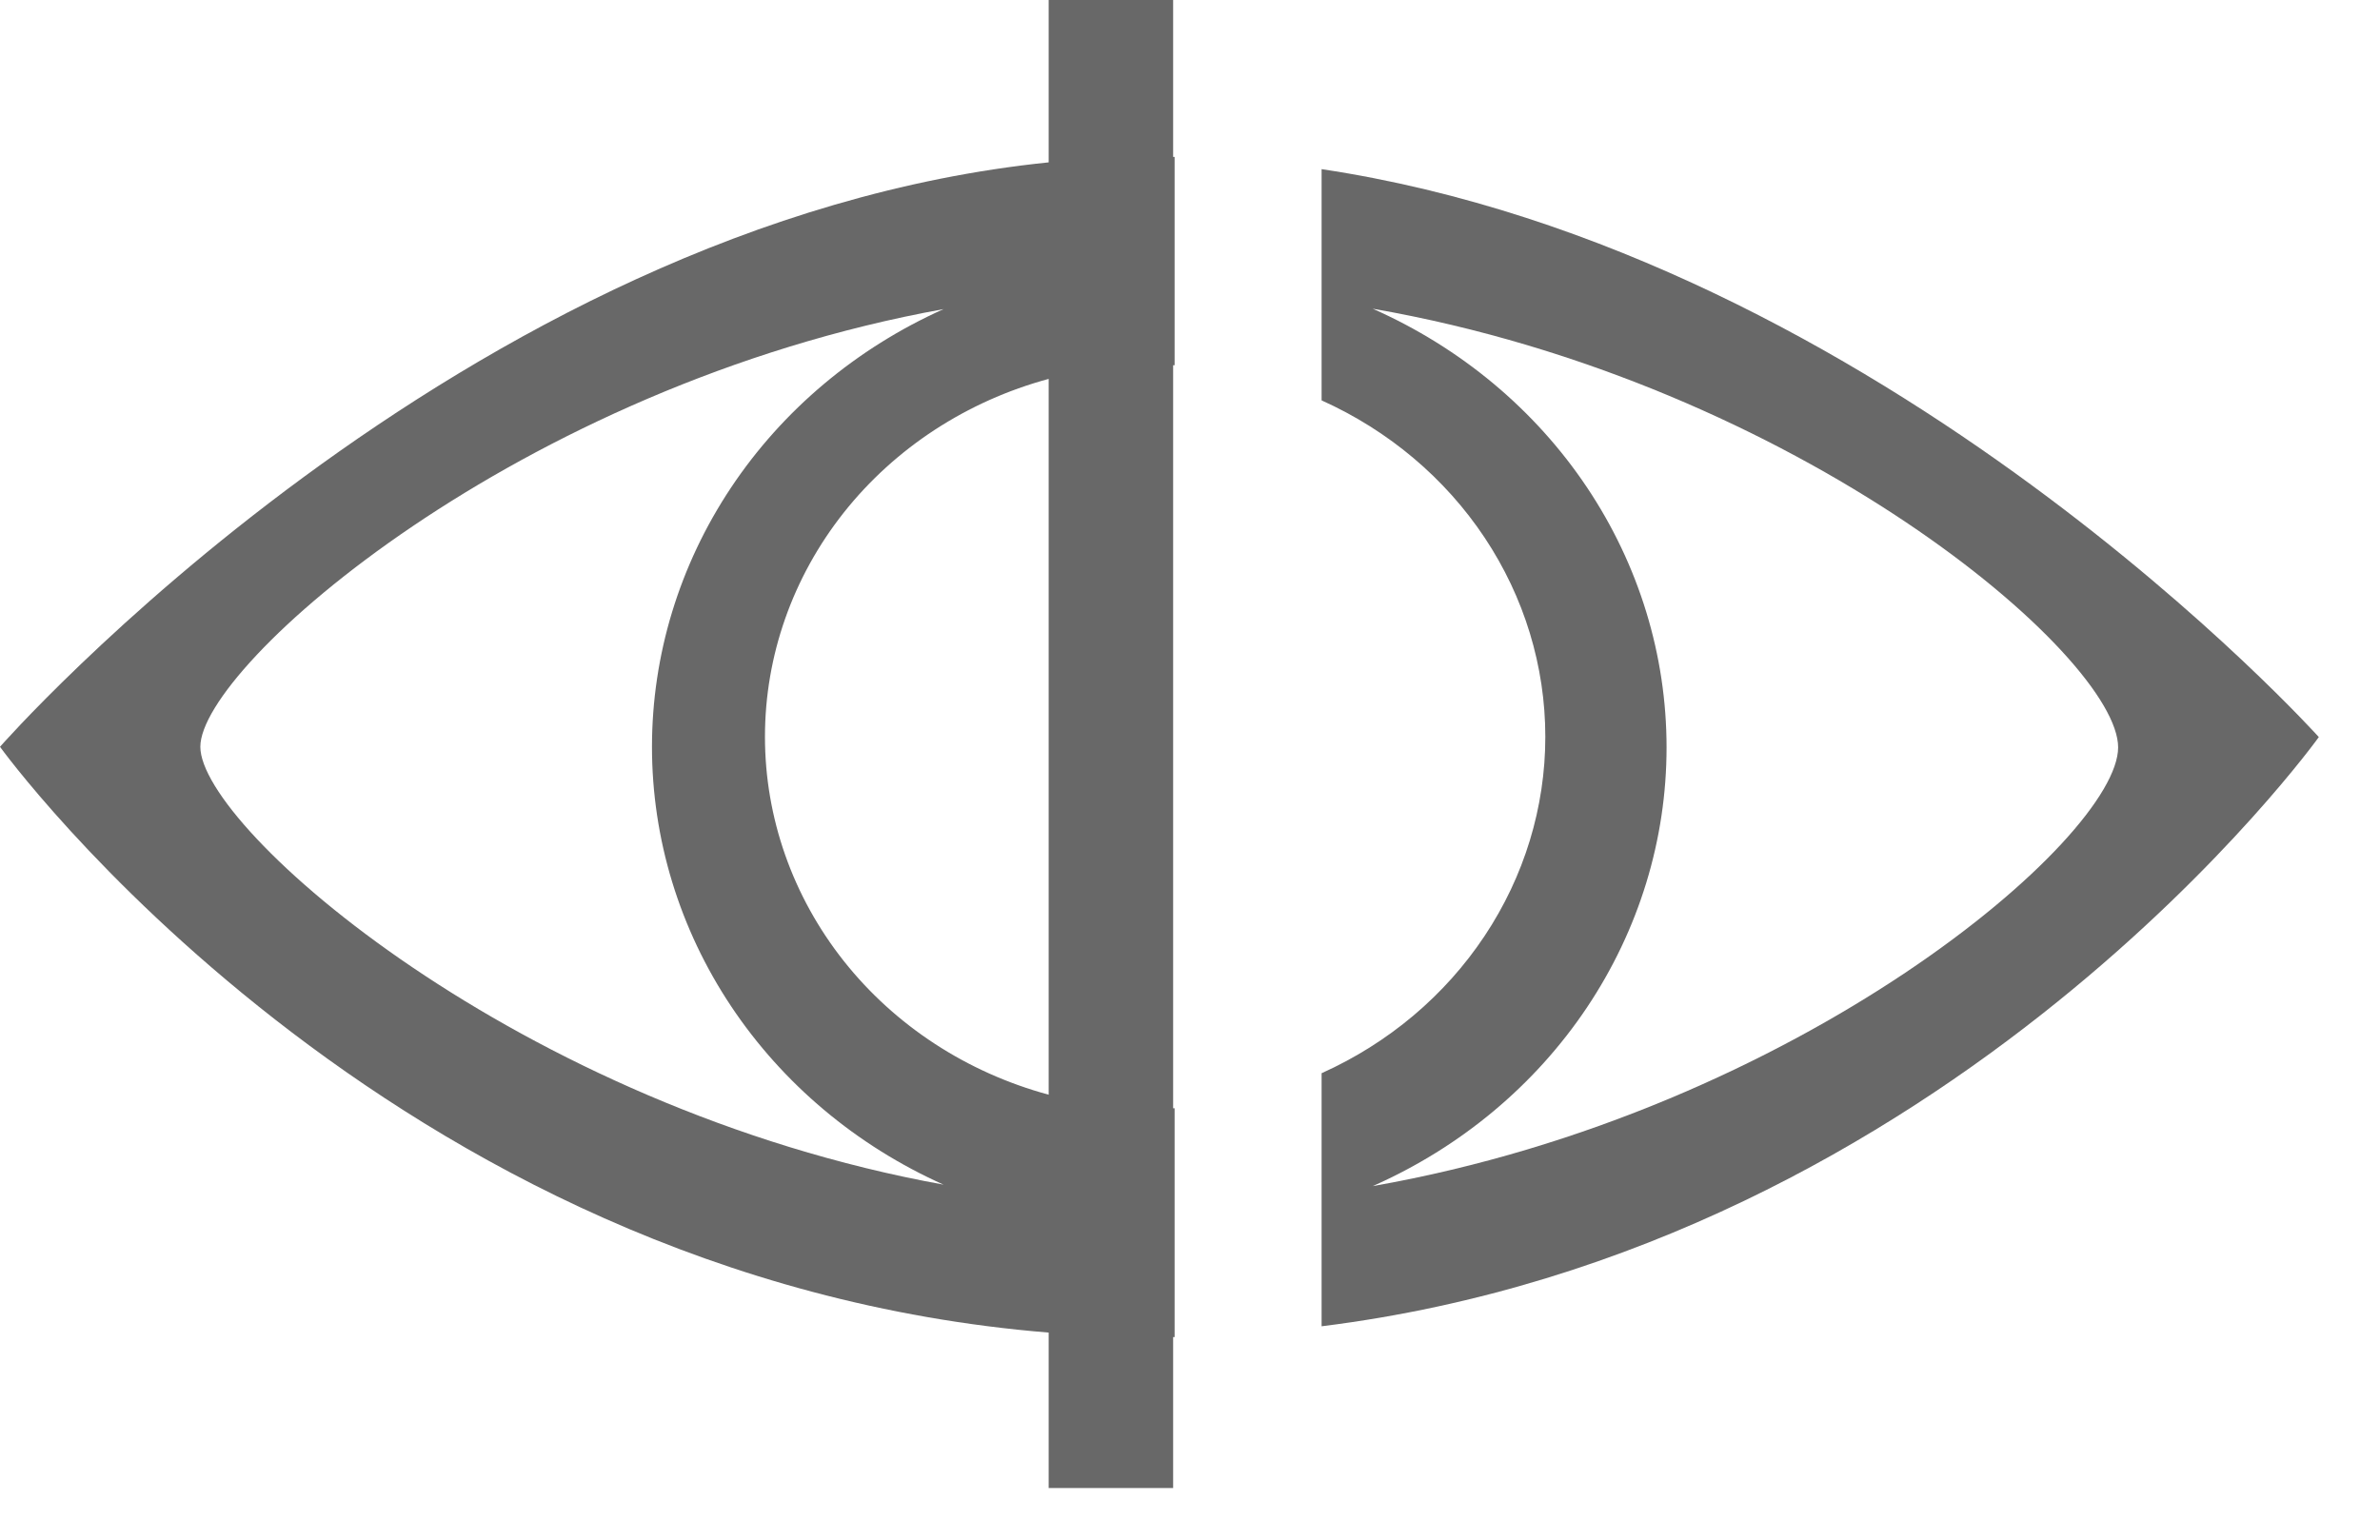
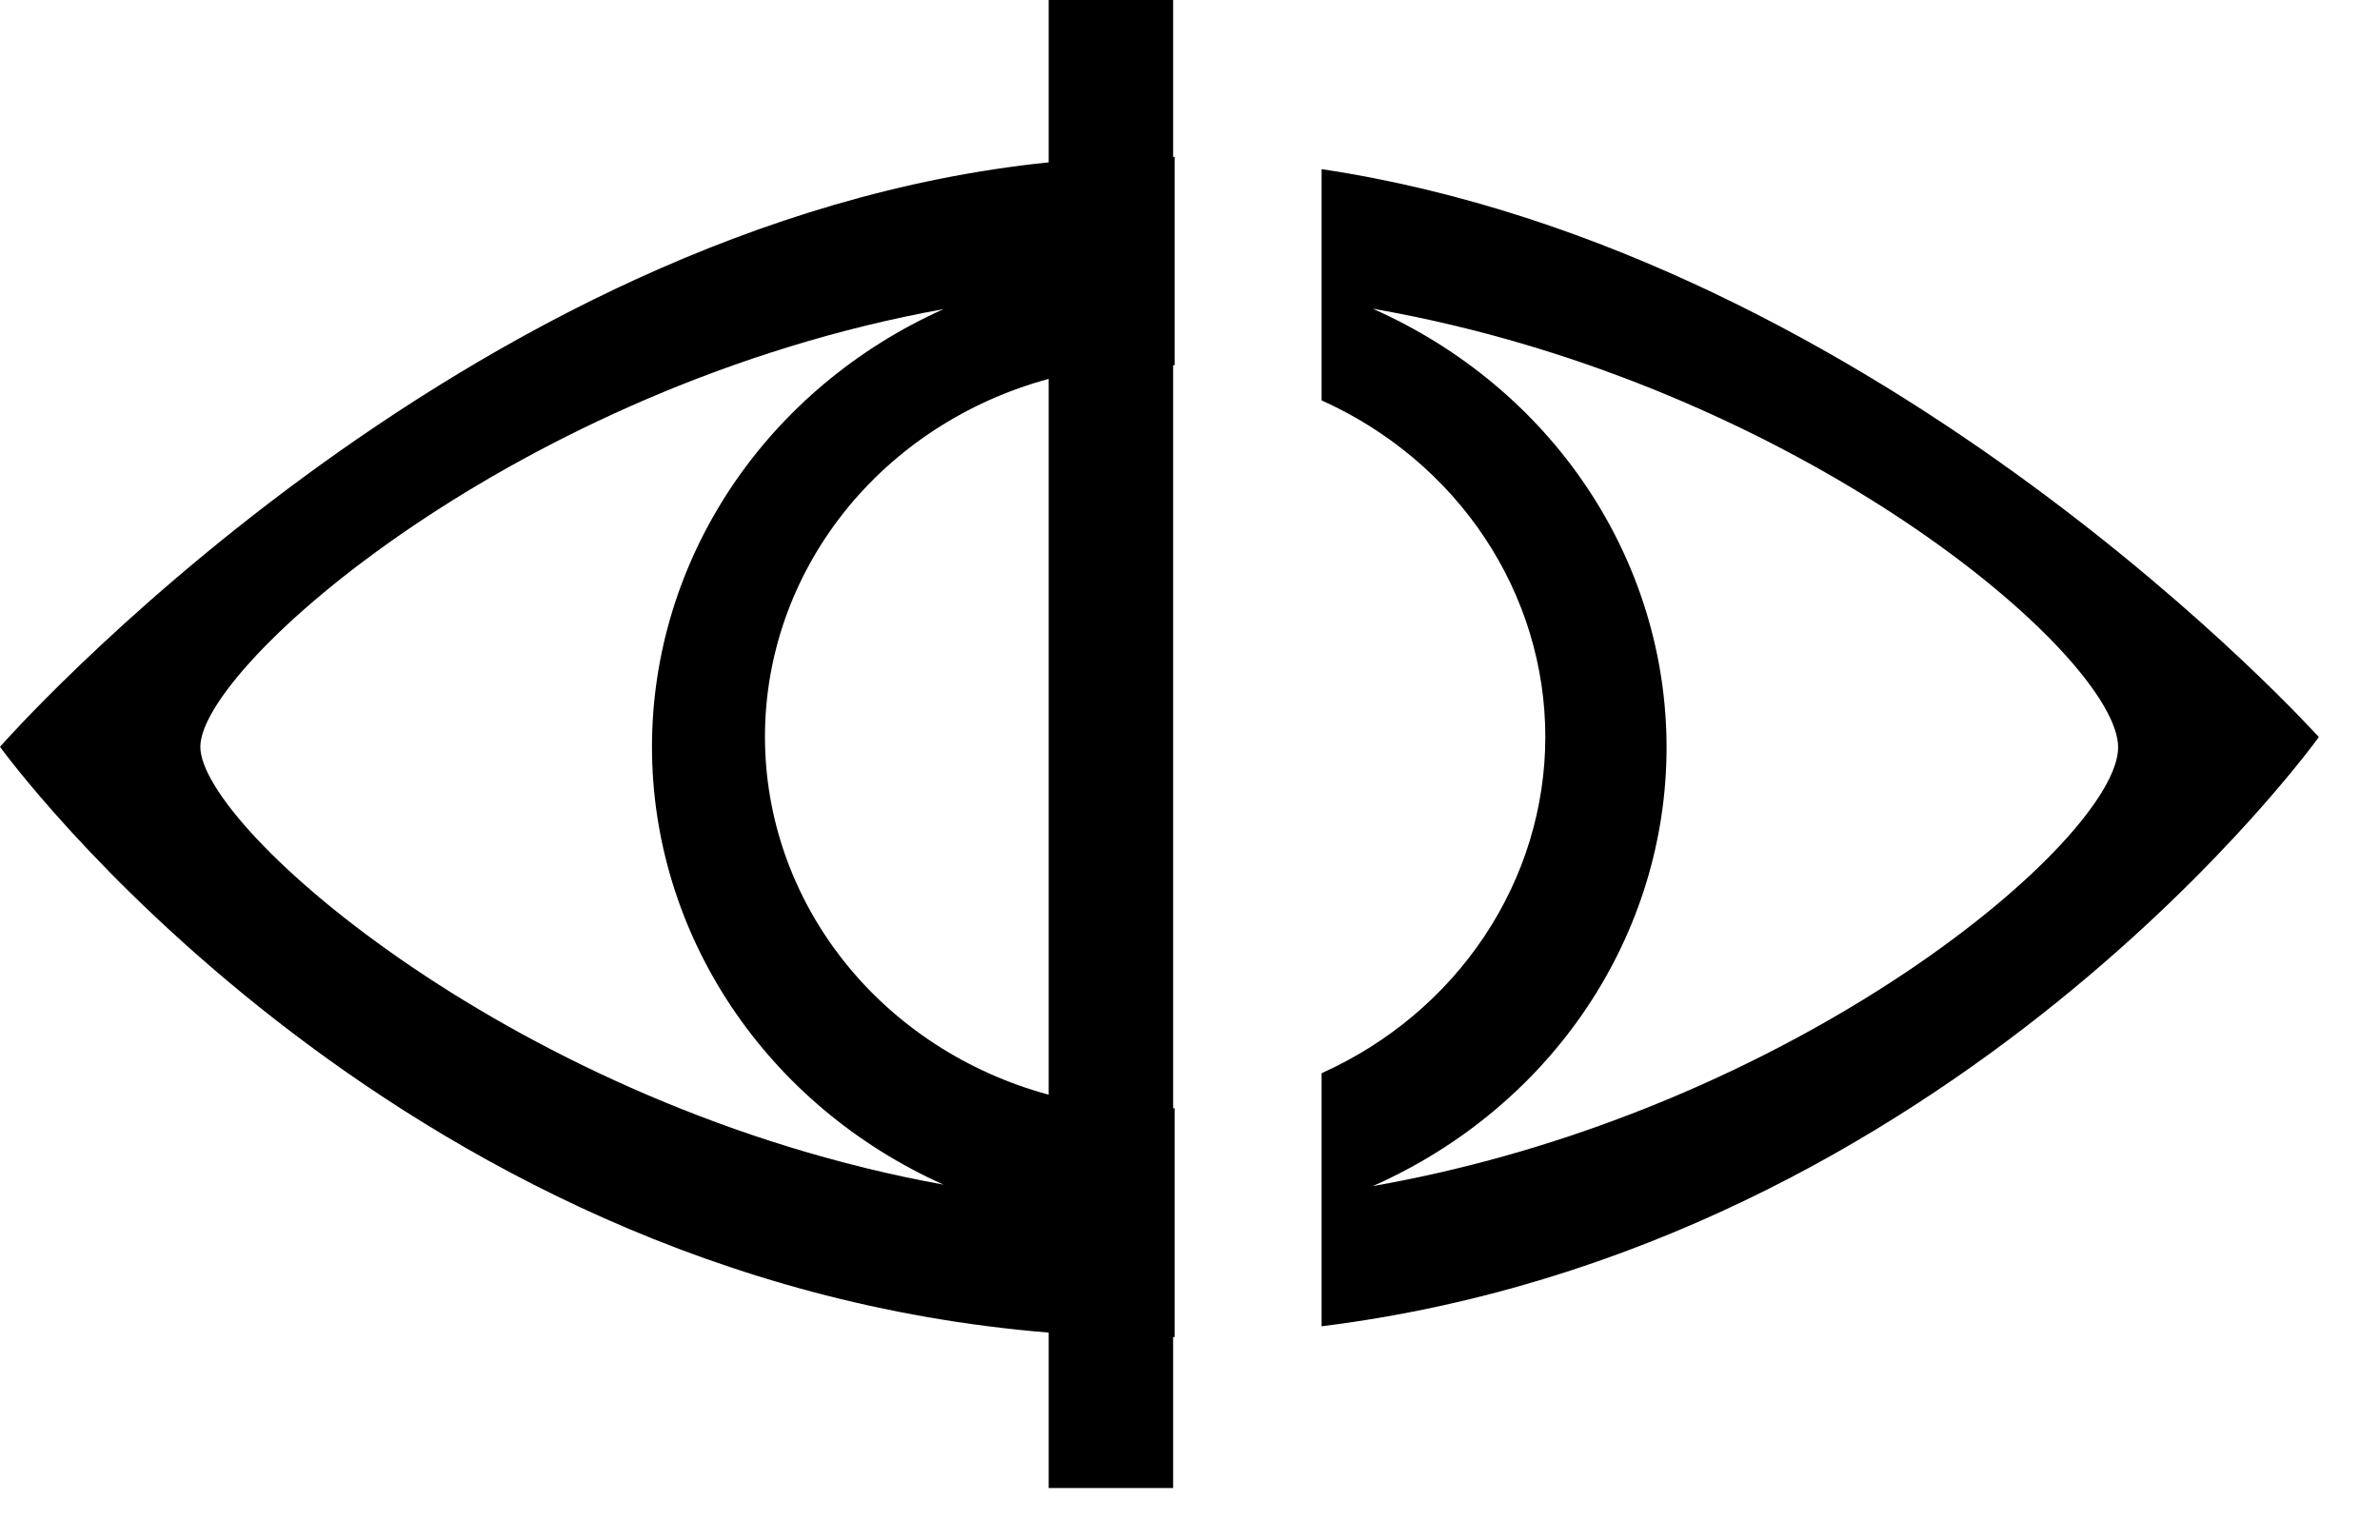
<svg xmlns="http://www.w3.org/2000/svg" width="34" height="22" viewBox="0 0 34 22" fill="none">
-   <path d="M16.78 15.836H16.759V5.219H16.78V2.242H16.759V0H14.981V2.32C6.57 3.18 0 10.671 0 10.671C0 10.671 5.484 18.27 14.981 19.041V21.262H16.759V19.105H16.78V15.836ZM2.862 10.671C2.862 9.511 7.404 5.516 13.479 4.417C12.233 4.976 11.181 5.86 10.443 6.968C9.706 8.075 9.314 9.36 9.314 10.672C9.314 11.984 9.706 13.269 10.443 14.376C11.181 15.484 12.233 16.369 13.479 16.927C7.404 15.827 2.862 11.833 2.862 10.671ZM14.981 15.642C13.814 15.326 12.787 14.656 12.055 13.733C11.324 12.81 10.928 11.685 10.928 10.528C10.928 9.371 11.324 8.246 12.055 7.323C12.787 6.4 13.814 5.73 14.981 5.414V15.642Z" fill="currentColor" fill-opacity="0.59" />
-   <path d="M18.88 2.417V5.721C19.836 6.151 20.643 6.831 21.209 7.682C21.775 8.533 22.076 9.52 22.076 10.528C22.076 11.536 21.775 12.522 21.209 13.373C20.643 14.225 19.836 14.905 18.88 15.335V18.951C27.897 17.828 33.126 10.532 33.126 10.532C33.126 10.532 26.914 3.622 18.88 2.417ZM19.61 16.948C20.864 16.394 21.925 15.509 22.669 14.398C23.413 13.287 23.808 11.997 23.808 10.68C23.808 9.362 23.413 8.072 22.669 6.961C21.925 5.85 20.864 4.966 19.61 4.411C25.701 5.471 30.259 9.381 30.259 10.679C30.259 11.976 25.701 15.879 19.61 16.948Z" fill="currentColor" fill-opacity="0.59" />
+   <path d="M16.78 15.836H16.759V5.219H16.78V2.242H16.759V0H14.981V2.32C6.57 3.18 0 10.671 0 10.671C0 10.671 5.484 18.27 14.981 19.041V21.262H16.759V19.105H16.78V15.836ZM2.862 10.671C2.862 9.511 7.404 5.516 13.479 4.417C12.233 4.976 11.181 5.86 10.443 6.968C9.706 8.075 9.314 9.36 9.314 10.672C9.314 11.984 9.706 13.269 10.443 14.376C11.181 15.484 12.233 16.369 13.479 16.927C7.404 15.827 2.862 11.833 2.862 10.671ZM14.981 15.642C13.814 15.326 12.787 14.656 12.055 13.733C11.324 12.81 10.928 11.685 10.928 10.528C10.928 9.371 11.324 8.246 12.055 7.323C12.787 6.4 13.814 5.73 14.981 5.414V15.642Z" fill="currentColor" />
+   <path d="M18.88 2.417V5.721C19.836 6.151 20.643 6.831 21.209 7.682C21.775 8.533 22.076 9.52 22.076 10.528C22.076 11.536 21.775 12.522 21.209 13.373C20.643 14.225 19.836 14.905 18.88 15.335V18.951C27.897 17.828 33.126 10.532 33.126 10.532C33.126 10.532 26.914 3.622 18.88 2.417ZM19.61 16.948C20.864 16.394 21.925 15.509 22.669 14.398C23.413 13.287 23.808 11.997 23.808 10.68C23.808 9.362 23.413 8.072 22.669 6.961C21.925 5.85 20.864 4.966 19.61 4.411C25.701 5.471 30.259 9.381 30.259 10.679C30.259 11.976 25.701 15.879 19.61 16.948Z" fill="currentColor" />
</svg>
